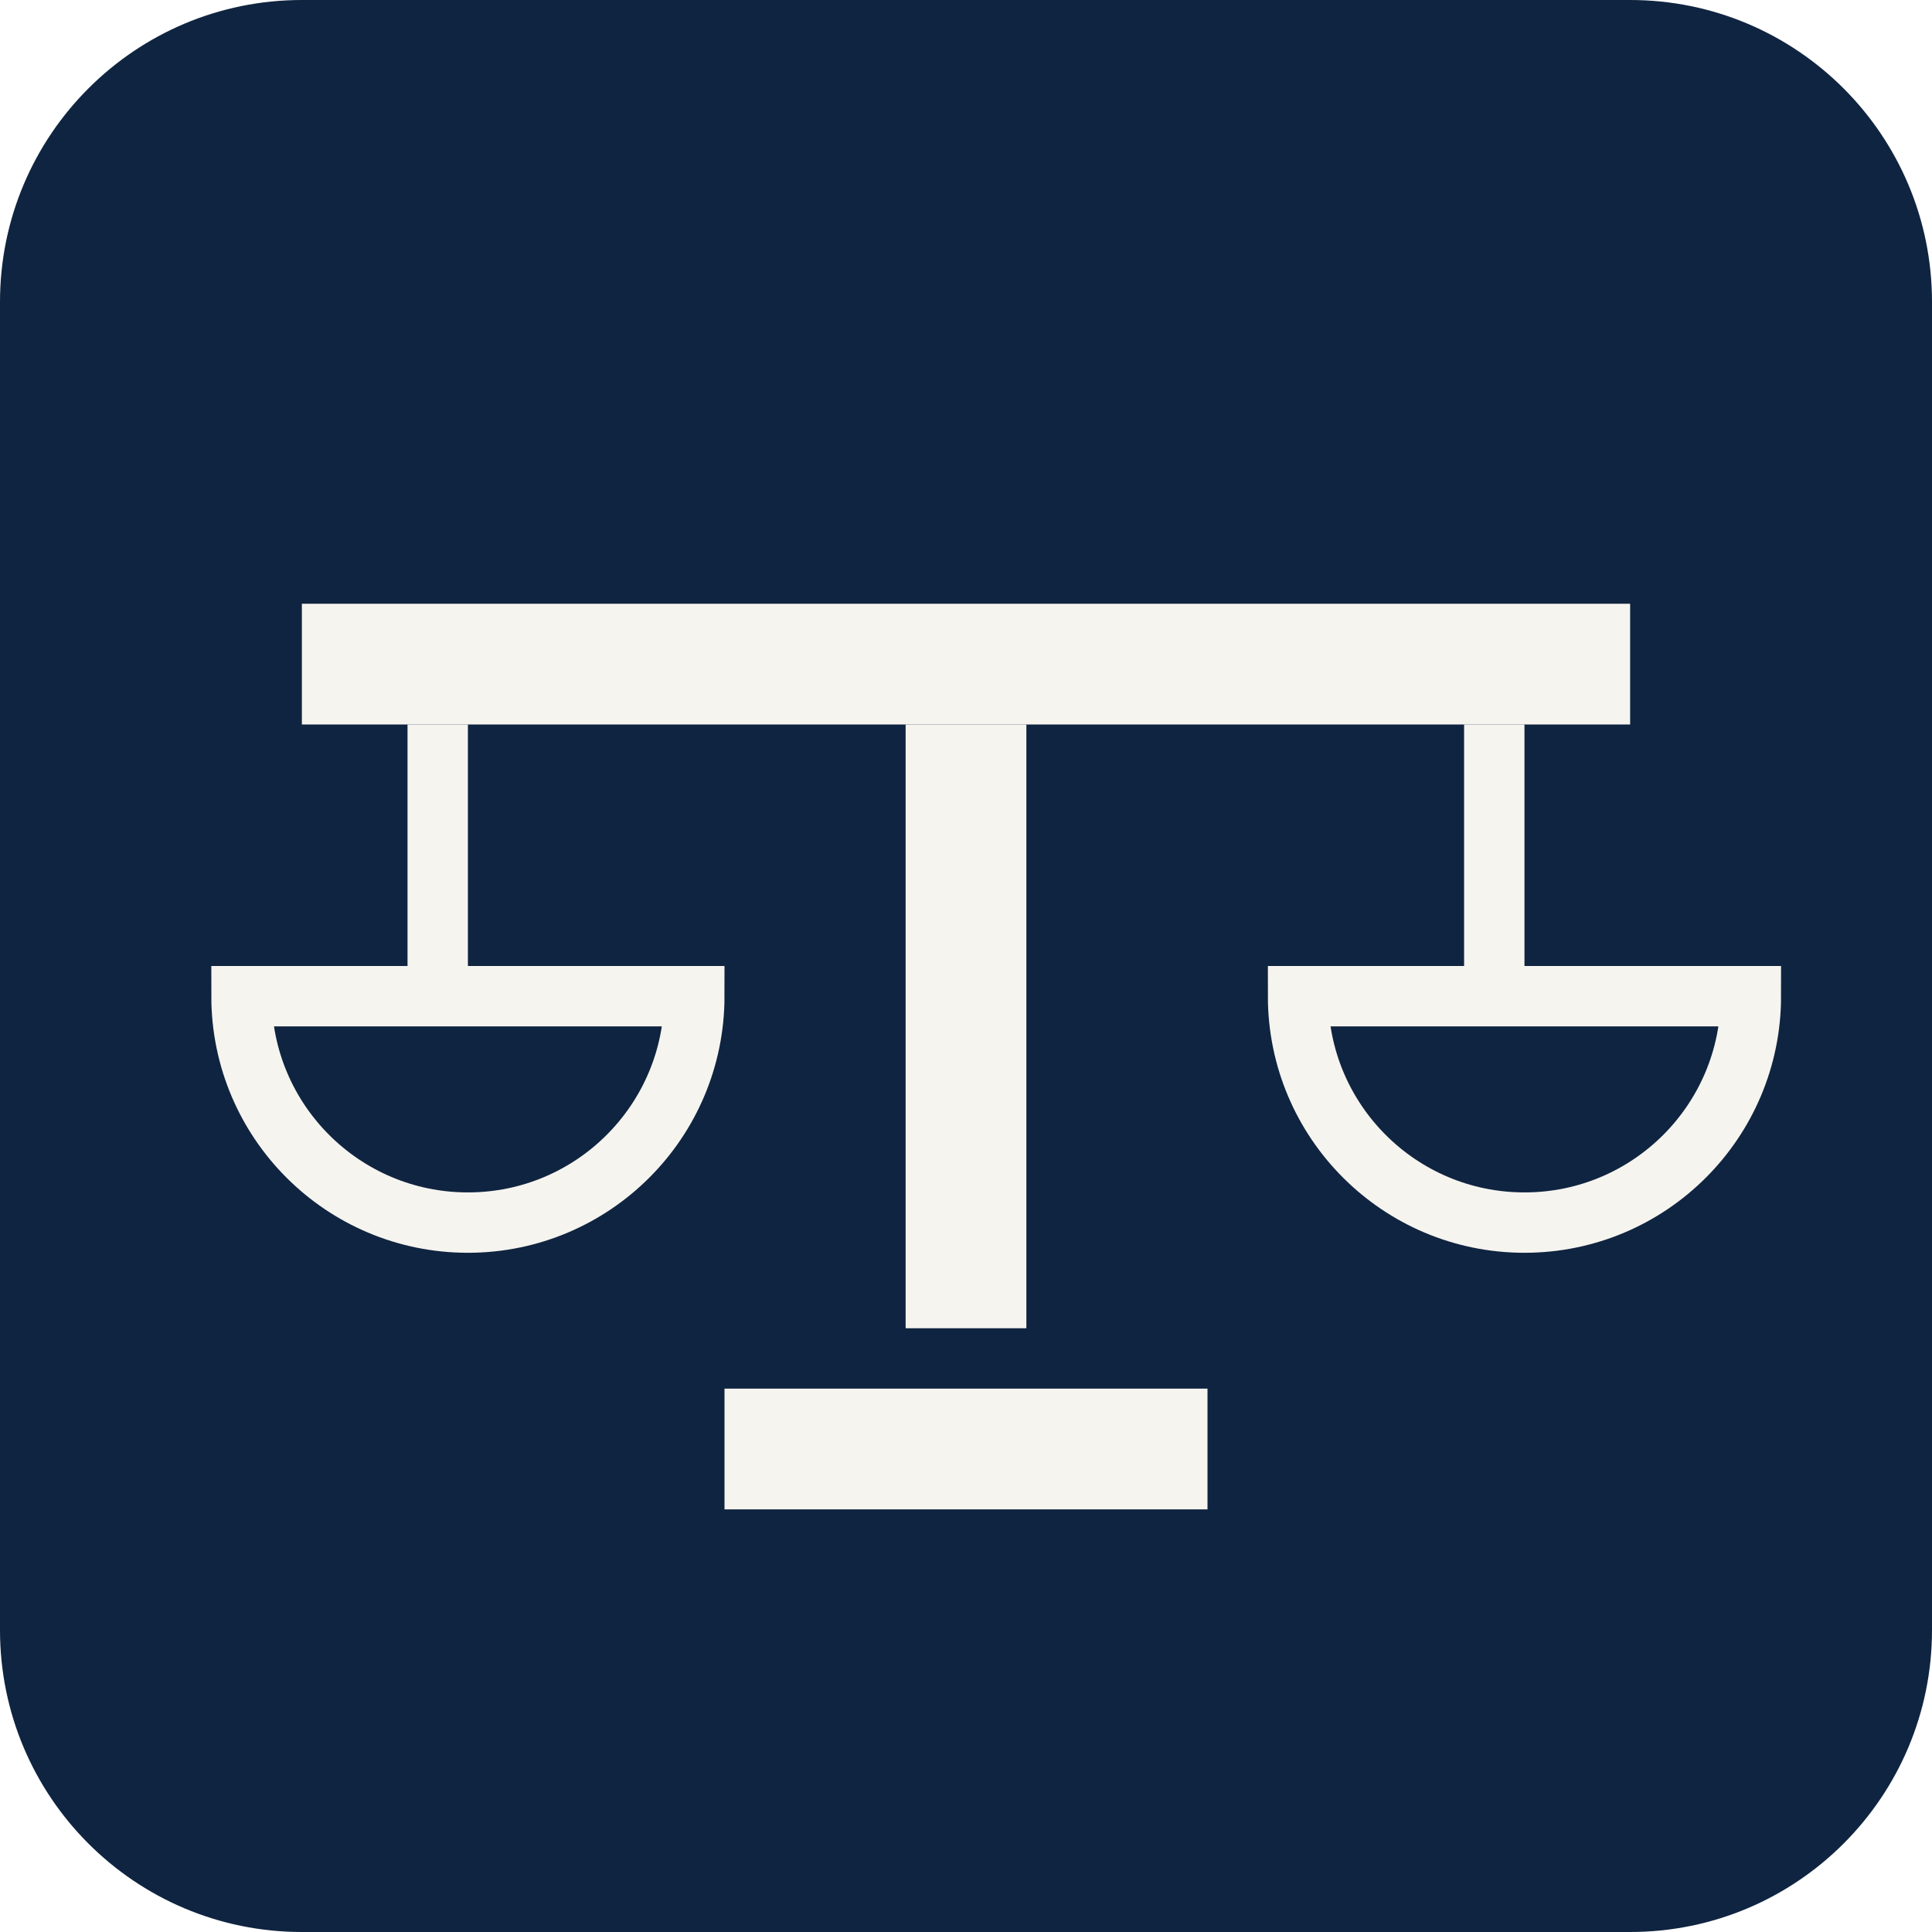
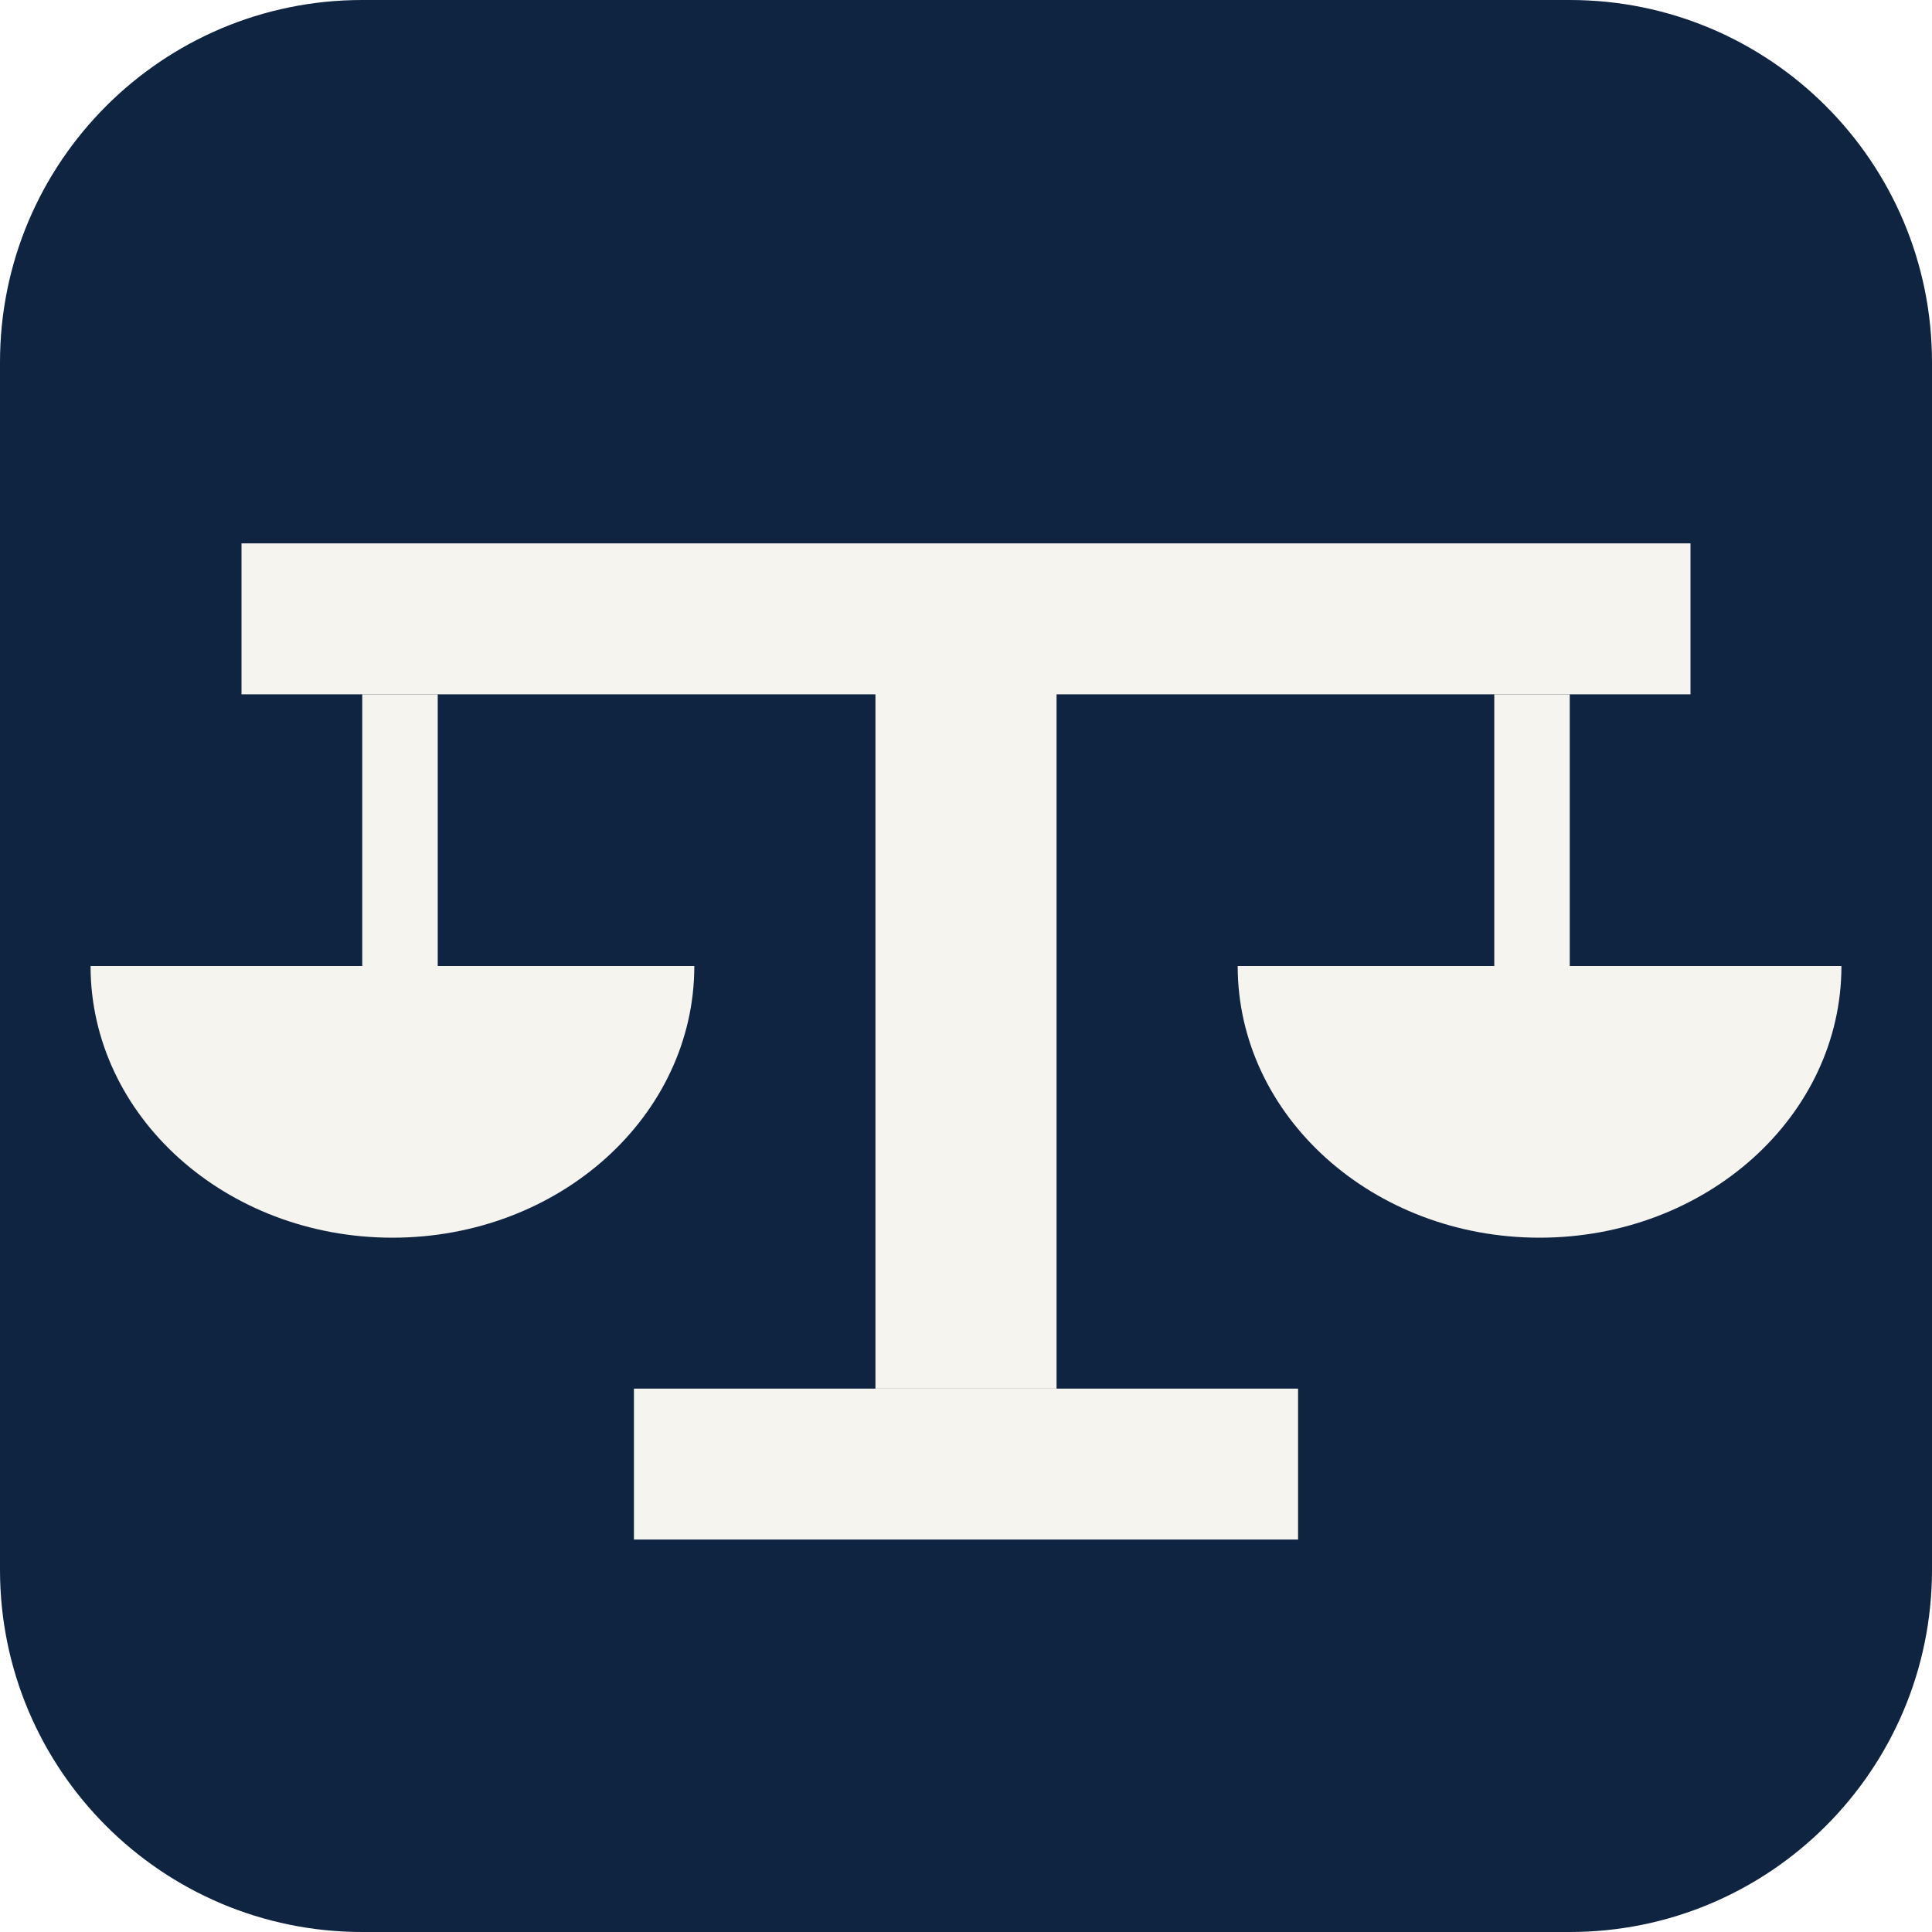
<svg xmlns="http://www.w3.org/2000/svg" viewBox="0 0 64 64" role="img" aria-label="Law Elite Network">
-   <rect x="0" y="0" width="64" height="64" fill="#0F2440" rx="10" />
-   <rect x="10" y="20" width="44" height="4" fill="#F6F4EF" />
-   <rect x="30" y="24" width="4" height="20" fill="#F6F4EF" />
-   <rect x="24" y="46" width="16" height="4" fill="#F6F4EF" />
-   <rect x="13.5" y="24" width="2" height="9" fill="#F6F4EF" />
-   <rect x="48.5" y="24" width="2" height="9" fill="#F6F4EF" />
-   <path d="M8 33 h15 a7.5 7.5 0 0 1 -15 0 z" fill="none" stroke="#F6F4EF" stroke-width="2" />
-   <path d="M43 33 h15 a7.5 7.5 0 0 1 -15 0 z" fill="none" stroke="#F6F4EF" stroke-width="2" />
+   <rect x="0" y="0" width="64" height="64" fill="#0F2440" rx="12" />
+   <rect x="8" y="18" width="48" height="5" fill="#F6F4EF" />
+   <rect x="29" y="22" width="6" height="24" fill="#F6F4EF" />
+   <rect x="21" y="46" width="22" height="5" fill="#F6F4EF" />
+   <rect x="12" y="23" width="2.5" height="9" fill="#F6F4EF" />
+   <rect x="49.5" y="23" width="2.5" height="9" fill="#F6F4EF" />
+   <path d="M3,32 a10,9 0 0 0 20,0 z" fill="#F6F4EF" />
+   <path d="M41,32 a10,9 0 0 0 20,0 z" fill="#F6F4EF" />
</svg>
